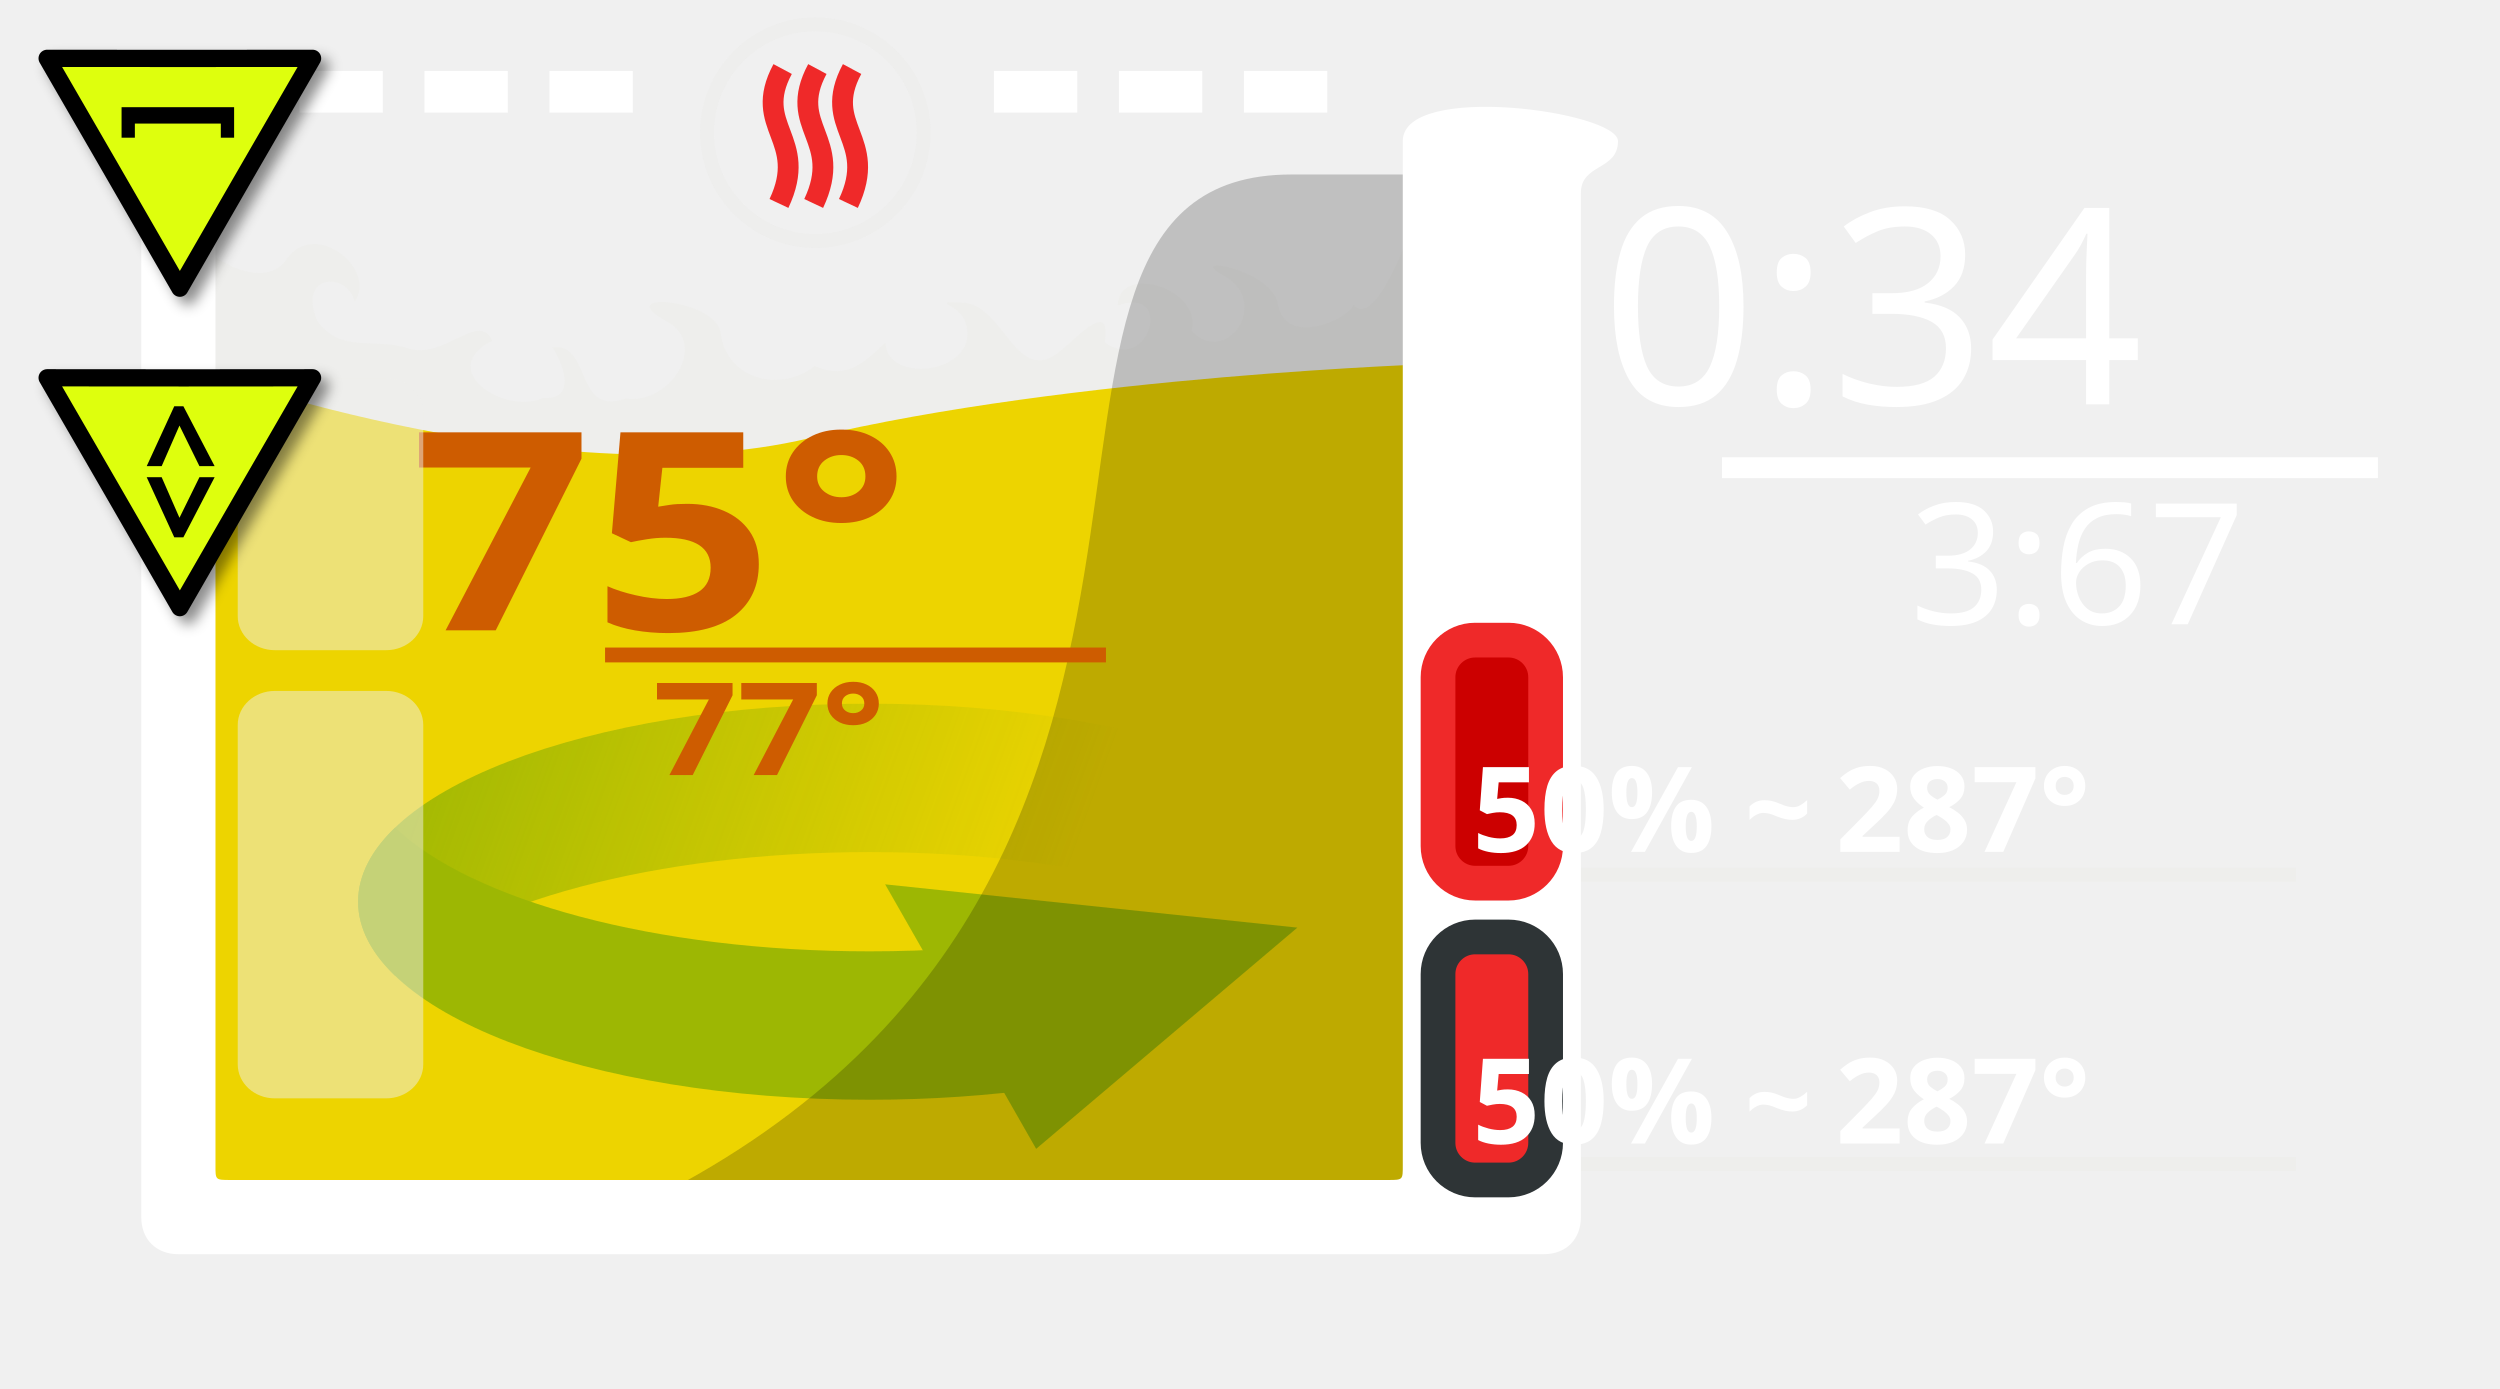
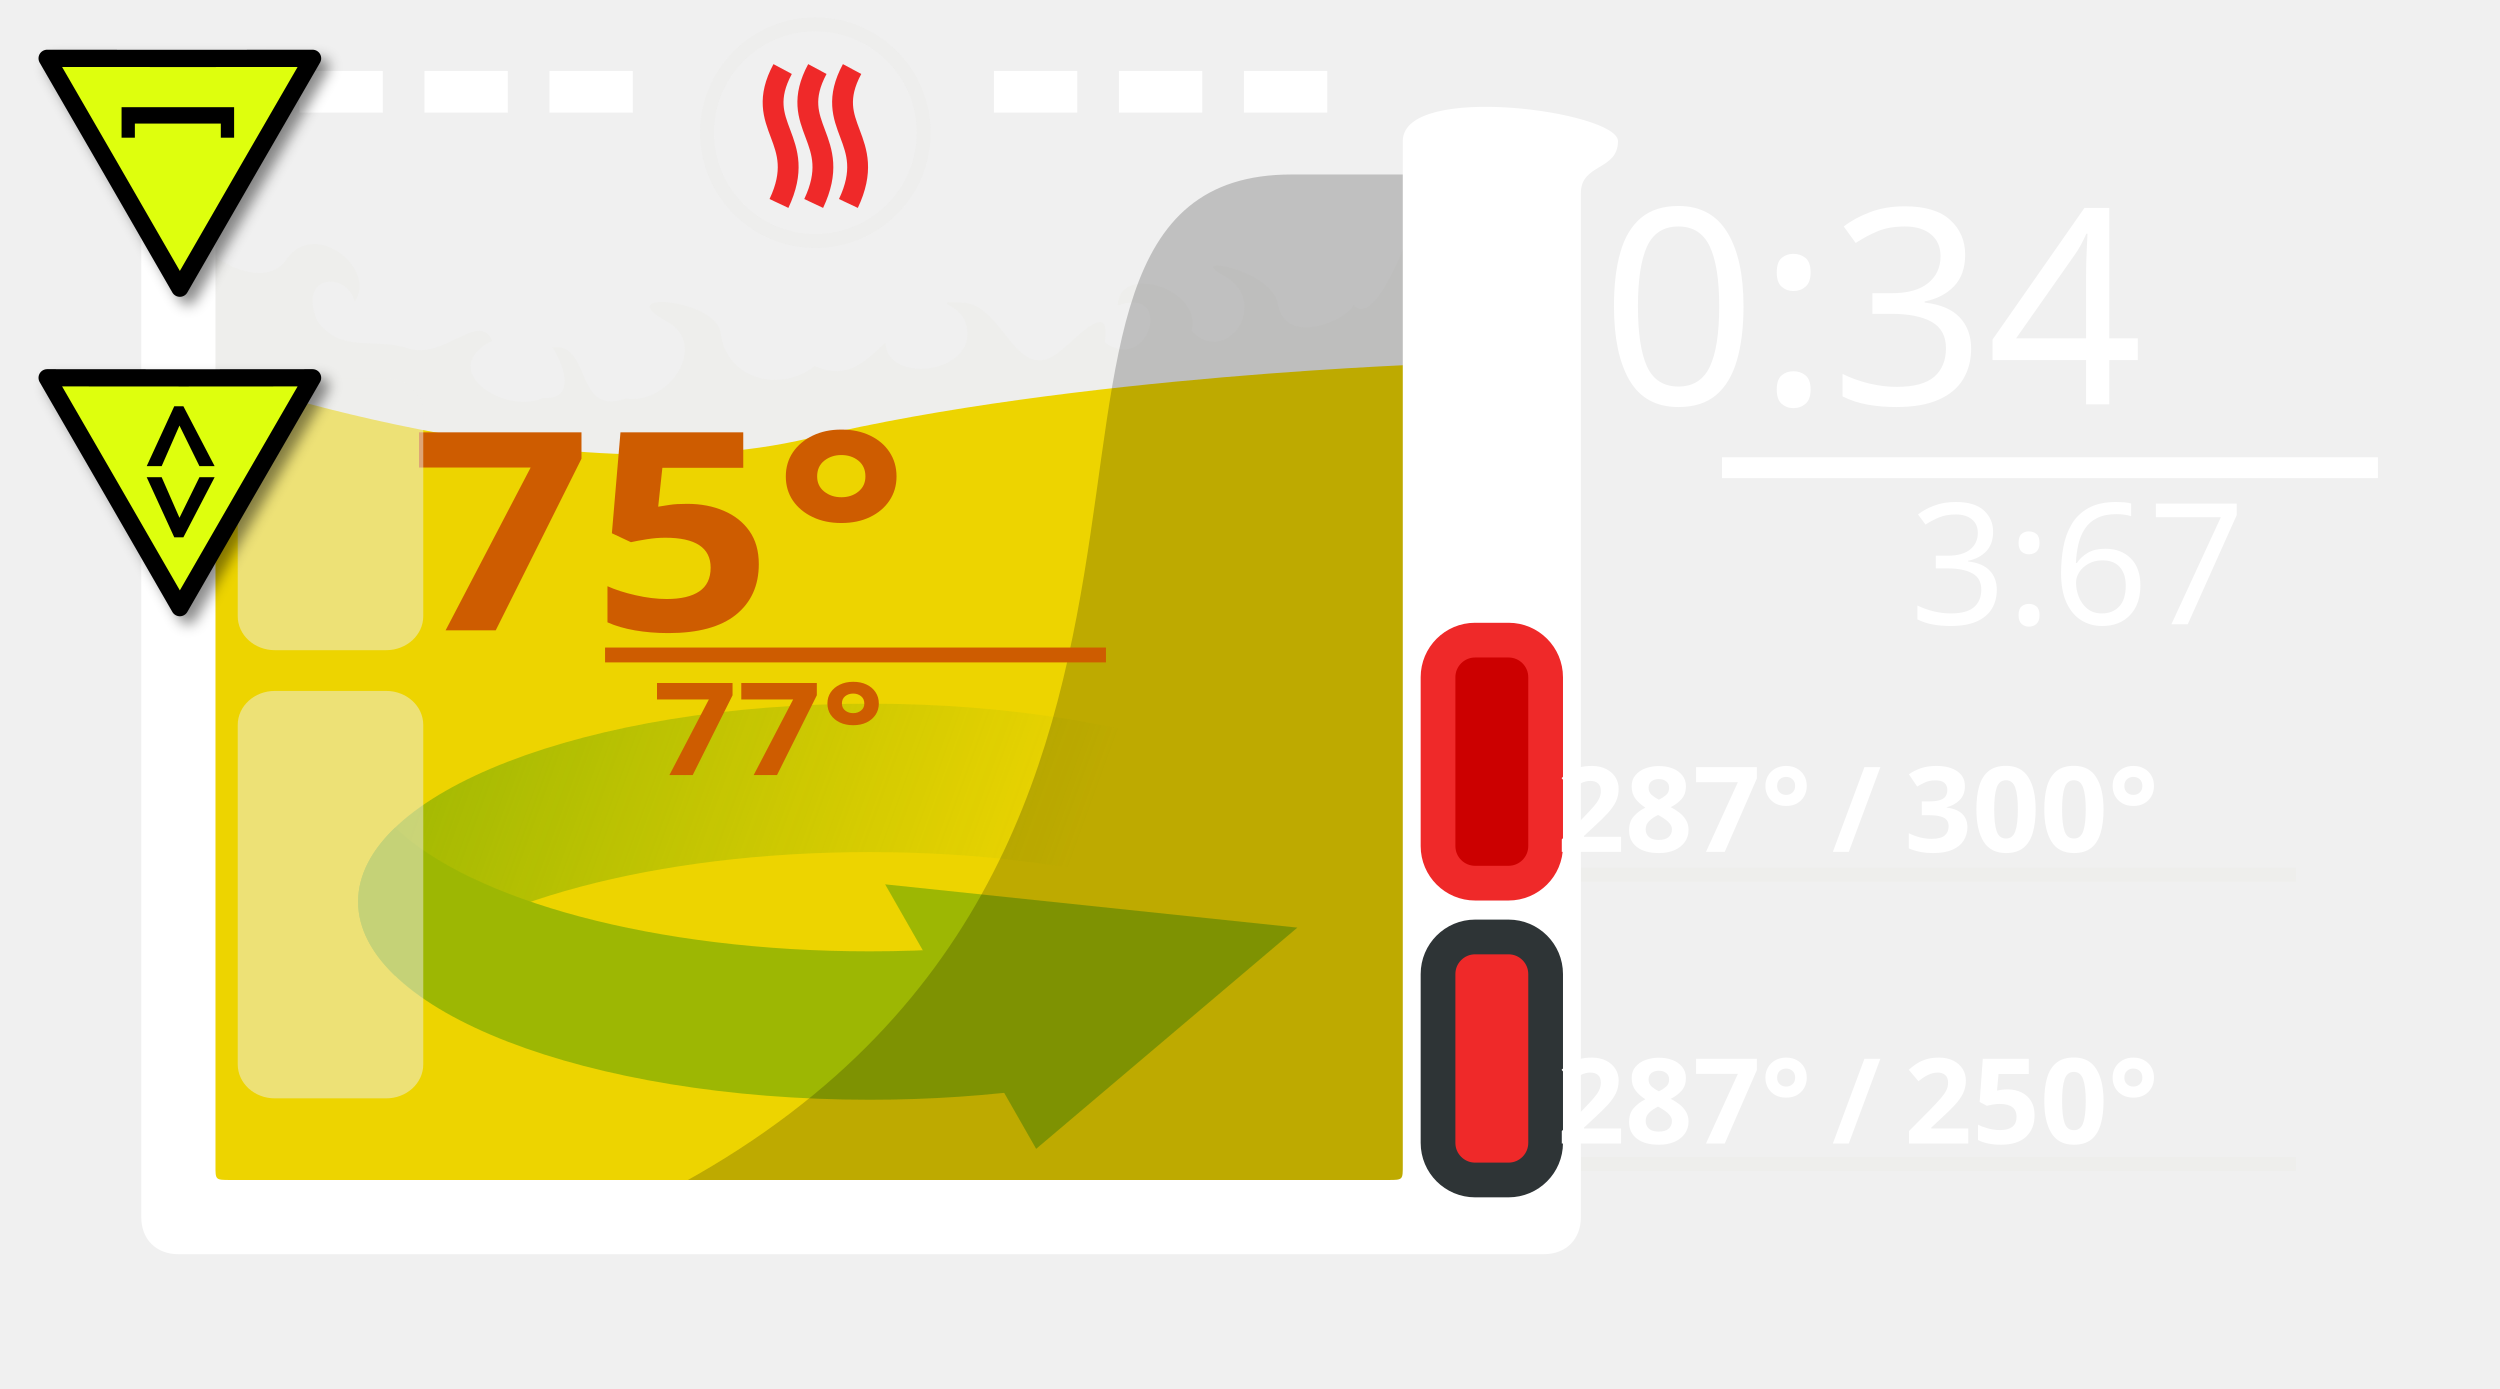
<svg xmlns="http://www.w3.org/2000/svg" xmlns:xlink="http://www.w3.org/1999/xlink" width="360" height="200" id="svg3014" version="1.1" preserveAspectRatio="xMinYMin meet" viewBox="0 0 360 200">
  <defs id="defs3016">
    <linearGradient id="linearGradient3964">
      <stop style="stop-color:#2e3436;stop-opacity:1;" offset="0" id="stop3966" />
      <stop id="stop3973" offset="0.5" style="stop-color:#2e3436;stop-opacity:0.498;" />
      <stop style="stop-color:#2e3436;stop-opacity:0;" offset="1" id="stop3968" />
    </linearGradient>
    <linearGradient id="linearGradient3970">
      <stop style="stop-color:#4e9a06;stop-opacity:1" offset="0" id="stop3972" />
      <stop style="stop-color:#4e9a06;stop-opacity:0" offset="1" id="stop3974" />
    </linearGradient>
    <linearGradient id="linearGradient3928">
      <stop id="stop3930" offset="0" style="stop-color:#4e9a06;stop-opacity:1" />
      <stop id="stop3932" offset="1" style="stop-color:#4e9a06;stop-opacity:0" />
    </linearGradient>
    <linearGradient id="linearGradient3904">
      <stop style="stop-color:#2e3436;stop-opacity:1;" offset="0" id="stop3906" />
      <stop style="stop-color:#2e3436;stop-opacity:0;" offset="1" id="stop3908" />
    </linearGradient>
    <linearGradient xlink:href="#linearGradient3904" id="linearGradient3912" x1="221.678" y1="564.812" x2="310.42" y2="596.985" gradientUnits="userSpaceOnUse" />
    <linearGradient xlink:href="#linearGradient3928" id="linearGradient3918" gradientUnits="userSpaceOnUse" x1="221.678" y1="564.812" x2="310.42" y2="596.985" gradientTransform="translate(0,70)" />
    <linearGradient xlink:href="#linearGradient3928" id="linearGradient3939" gradientUnits="userSpaceOnUse" gradientTransform="translate(0,70)" x1="221.678" y1="564.812" x2="310.42" y2="596.985" />
    <linearGradient xlink:href="#linearGradient3970" id="linearGradient3957" gradientUnits="userSpaceOnUse" gradientTransform="translate(0,70)" x1="221.678" y1="564.812" x2="310.42" y2="596.985" />
    <clipPath clipPathUnits="userSpaceOnUse" id="clipPath4136">
      <rect style="color:#000000;fill:#000000;fill-opacity:1;fill-rule:nonzero;stroke:none;stroke-width:4;marker:none;visibility:visible;display:inline;overflow:visible;enable-background:accumulate" id="rect4138" width="272.236" height="268.195" x="12.627" y="769.519" ry="134.098" rx="18.688" />
    </clipPath>
    <clipPath clipPathUnits="userSpaceOnUse" id="clipPath5498">
      <rect y="512.362" x="15" height="145" width="170" id="rect5500" style="opacity:0.2;color:#000000;fill:#2e3436;fill-opacity:1;fill-rule:nonzero;stroke:none;stroke-width:0.1;marker:none;visibility:visible;display:inline;overflow:visible;enable-background:accumulate" />
    </clipPath>
    <filter id="filter4060">
      <feGaussianBlur stdDeviation="1.077" id="feGaussianBlur4062" />
    </filter>
  </defs>
  <g id="layer4" transform="translate(0,-360)" />
  <g id="layer1" transform="translate(0,-852.3622)">
    <path id="path4779" d="m 223.372,978.321 107.262,0" style="fill:none;stroke:#eeeeec;stroke-width:2;stroke-linecap:butt;stroke-linejoin:miter;stroke-miterlimit:4;stroke-opacity:1;stroke-dasharray:none" />
    <path style="fill:none;stroke:#eeeeec;stroke-width:2;stroke-linecap:butt;stroke-linejoin:miter;stroke-miterlimit:4;stroke-opacity:1;stroke-dasharray:none" d="m 223.372,1019.996 107.262,0" id="path4265" />
    <g id="fill_container" clip-path="url(#clipPath5498)" transform="matrix(1.068575,0,0,1.068575,9.657124,325.1821)">
      <g id="fill_content">
        <g transform="translate(-2.3485386e-7,10)" id="fill_content_anim">
          <path id="foam" d="m 15,511.112 c 2,7 11.352,11.745 14.491,7.301 3.739,-5.709 12.372,1.131 9.273,5.575 -1.049,-4.104 -7.757,-3.723 -5.047,2.61 3.202,4.413 7.531,2.185 12.321,3.711 4.792,1.527 9.453,-5.079 11.269,-1.05 -7.735,3.918 1.715,10.1 6.853,7.713 5.066,0.322 2.111,-5.663 1.236,-6.812 5.378,-0.677 2.919,9.42 9.937,6.885 5.784,0.902 11.252,-7.27 5.43,-10.421 -7.683,-4.159 6.709,-3.022 7.311,1.591 0.827,6.335 8.048,8.088 12.688,4.451 4.483,2.023 6.858,-0.715 9.546,-3.182 0.022,5.904 13.244,4.146 10.704,-2.843 -0.848,-2.333 -4.868,-2.715 -0.419,-2.509 5.743,0.088 7.234,11.651 13.403,6.413 2.544,-2.16 6.73,-6.726 5.834,-1.061 5.976,4.36 9.413,-7.689 1.761,-4.961 0.094,-5.726 11.454,-2.31 9.935,3.4 4.632,4.884 10.441,-3.478 4.85,-7.139 -6.619,-3.424 6.017,-1.173 6.771,3.474 0.98,6.036 9.69,2.041 10.196,0.174 C 177.593,529.092 185,502.362 185,502.362 l 0,45 -170,0 z" style="fill:#eeeeec;stroke:none" />
          <path id="beer" d="m 15,532.362 c 0,0 49.7,18.512 85.056,10.027 C 135.411,533.904 185,532.362 185,532.362 l 0,165 -170,0 z" style="fill:#edd400;stroke:none" />
        </g>
      </g>
    </g>
    <g id="aggitator" transform="matrix(1.068575,0,0,1.068575,-173.6035,253.0532)" style="opacity:0.5">
      <path style="color:#000000;fill:url(#linearGradient3957);fill-opacity:1;fill-rule:nonzero;stroke:none;stroke-width:0.1;marker:none;visibility:visible;display:inline;overflow:visible;enable-background:accumulate" d="m 279.656,655.675 c -38.076,0 -68.938,11.945 -68.938,26.688 0,3.532 1.782,6.914 5,10 10.221,-9.788 34.994,-16.688 63.938,-16.688 28.944,0 53.717,6.9 63.938,16.688 3.218,-3.086 5,-6.468 5,-10 0,-14.742 -30.861,-26.688 -68.938,-26.688 z" id="path3914" />
      <path style="color:#000000;fill:#4e9a06;fill-opacity:1;fill-rule:nonzero;stroke:none;stroke-width:0.1;marker:none;visibility:visible;display:inline;overflow:visible;enable-background:accumulate" d="m 302.737,687.52 c -7.215,0.991 -14.985,1.53 -23.081,1.53 -28.954,0 -53.723,-6.894 -63.938,-16.688 -3.225,3.088 -5,6.464 -5,10 0,14.742 30.861,26.688 68.938,26.688 8.213,0 16.09,-0.556 23.394,-1.575 z" id="path3916" />
      <path transform="matrix(1,0,0,0.6803102,-10.45711,530.233)" d="m 347.75,228.75 -35.199,43.822 -20.352,-52.395 z" id="path3920" style="color:#000000;fill:#4e9a06;fill-opacity:1;fill-rule:nonzero;stroke:none;stroke-width:0.1;marker:none;visibility:visible;display:inline;overflow:visible;enable-background:accumulate" />
    </g>
    <text transform="scale(1.06949,0.9350251)" id="temp_inner_nominal" y="1030.954" x="144.905" style="font-size:19.838px;font-style:normal;font-variant:normal;font-weight:normal;font-stretch:normal;text-align:end;line-height:125%;letter-spacing:0px;word-spacing:0px;text-anchor:end;fill:#ce5c00;fill-opacity:1;stroke:none;font-family:sans-serif;-inkscape-font-specification:sans-serif" xml:space="preserve" temp_inner_set="">
      <tspan style="font-weight:bold;text-align:end;text-anchor:end;fill:#ce5c00;font-family:Droid Sans;-inkscape-font-specification:Droid Sans Bold" y="1030.954" x="144.905" id="tspan3182">77°</tspan>
    </text>
    <path style="opacity:0.2;fill:#000000;stroke:#000000;stroke-width:1.069px;stroke-linecap:butt;stroke-linejoin:miter;stroke-opacity:1" d="m 207.344,878.023 -21.372,0 c -50.238,0 4.06,102.674 -96.172,149.601 l 117.543,0 z" id="path3864" />
    <path style="fill:#ffffff;fill-opacity:1;stroke:none" d="M 24.517,867.737 C 20.079,867.86 15,870.275 15,872.68 c 0,4.274 5.343,3.206 5.343,7.48 l 0,147.463 c 0,3.206 2.137,5.343 5.343,5.343 l 196.618,0 c 3.206,0 5.343,-2.137 5.343,-5.343 l 0,-147.463 c 0,-4.274 5.343,-3.206 5.343,-7.48 0,-4.274 -30.989,-8.549 -30.989,0 l 0,147.463 c 0,2.124 0.047,2.137 -2.137,2.137 l -166.698,0 c -2.184,0 -2.137,-0.013 -2.137,-2.137 l 0,-147.463 c 0,-3.74 -3.06,-5.037 -6.512,-4.942 z" id="path3081" />
    <text xml:space="preserve" style="font-size:42.722px;font-style:normal;font-variant:normal;font-weight:normal;font-stretch:normal;text-align:center;line-height:125%;letter-spacing:0px;word-spacing:0px;text-anchor:middle;fill:#ce5c00;fill-opacity:1;stroke:none;font-family:sans-serif;-inkscape-font-specification:sans-serif" x="116.609" y="1008.669" id="temp_inner_status" transform="scale(1.06949,0.9350251)">
      <tspan id="tspan3978" x="116.609" y="1008.669" style="font-weight:bold;text-align:center;text-anchor:middle;fill:#ce5c00;font-family:Droid Sans;-inkscape-font-specification:Droid Sans Bold">75°</tspan>
    </text>
    <text xml:space="preserve" style="font-size:39.394px;font-style:normal;font-variant:normal;font-weight:normal;font-stretch:normal;text-align:start;line-height:125%;letter-spacing:0px;word-spacing:0px;text-anchor:start;fill:#ffffff;fill-opacity:1;stroke:none;font-family:Droid Sans;-inkscape-font-specification:Droid Sans" x="295.155" y="910.586" id="time_remaining">
      <tspan id="tspan4787" x="295.155" y="910.586" style="text-align:center;text-anchor:middle">0:34</tspan>
    </text>
    <text id="time_elapsed" y="942.256" x="314.962" style="font-size:24.333px;font-style:normal;font-variant:normal;font-weight:normal;font-stretch:normal;text-align:start;line-height:125%;letter-spacing:0px;word-spacing:0px;text-anchor:start;fill:#ffffff;fill-opacity:1;stroke:none;font-family:Droid Sans;-inkscape-font-specification:Droid Sans" xml:space="preserve">
      <tspan style="text-align:center;text-anchor:middle" y="942.256" x="314.962" id="tspan4791">3:67</tspan>
    </text>
    <path style="fill:none;stroke:#ffffff;stroke-width:3;stroke-linecap:butt;stroke-linejoin:miter;stroke-miterlimit:4;stroke-opacity:1;stroke-dasharray:none" d="m 247.971,919.709 94.45,0" id="path4793" />
    <rect style="color:#000000;fill:#cc0000;fill-opacity:1;fill-rule:nonzero;stroke:#ef2929;stroke-width:5;marker:none;visibility:visible;display:inline;overflow:visible;enable-background:accumulate;stroke-miterlimit:4;stroke-dasharray:none;stroke-opacity:1" id="temp_upper_icon" width="15.494" height="34.996" x="207.076" y="944.541" ry="5.343" />
    <rect ry="5.343" y="987.284" x="207.076" height="34.996" width="15.494" id="temp_lower_icon" style="color:#000000;fill:#ef2929;fill-opacity:1;fill-rule:nonzero;stroke:#2e3436;stroke-width:5;marker:none;visibility:visible;display:inline;overflow:visible;enable-background:accumulate;stroke-miterlimit:4;stroke-dasharray:none" />
    <path style="fill:none;stroke:#ce5c00;stroke-width:2.137;stroke-linecap:butt;stroke-linejoin:miter;stroke-miterlimit:4;stroke-opacity:1;stroke-dasharray:none" d="m 87.129,946.678 72.129,0" id="path3184" />
    <g id="g3958" transform="matrix(1.068575,0,0,-0.9778472,5.382822,1891.92)">
      <rect ry="5" y="967.362" x="27" height="40" width="25" id="rect3860" style="opacity:0.5;color:#000000;fill:#eeeeec;fill-opacity:1;fill-rule:nonzero;stroke:none;stroke-width:0.1;marker:none;visibility:visible;display:inline;overflow:visible;enable-background:accumulate" />
      <rect style="opacity:0.5;color:#000000;fill:#eeeeec;fill-opacity:1;fill-rule:nonzero;stroke:none;stroke-width:0.1;marker:none;visibility:visible;display:inline;overflow:visible;enable-background:accumulate" id="rect3862" width="25" height="60" x="27" y="901.362" ry="5" />
    </g>
    <g id="icon_heating" transform="matrix(0.8914474,0,0,0.8914474,13.11303,89.56823)">
      <path transform="translate(3.25,864.6122)" d="m 131.25,12.5 c 0,9.665 -7.835,17.5 -17.5,17.5 -9.665,0 -17.5,-7.835 -17.5,-17.5 0,-9.665 7.835,-17.5 17.5,-17.5 9.665,0 17.5,7.835 17.5,17.5 z" id="path4445" style="color:#000000;fill:none;stroke:#eeeeec;stroke-width:2.244;stroke-linecap:round;stroke-linejoin:miter;stroke-miterlimit:4;stroke-opacity:0.711;stroke-dasharray:none;stroke-dashoffset:0;marker:none;visibility:visible;display:inline;overflow:visible;enable-background:accumulate" />
      <path style="fill:none;stroke:#ef2929;stroke-width:3.365;stroke-linecap:butt;stroke-linejoin:miter;stroke-miterlimit:4;stroke-opacity:1;stroke-dasharray:none" d="m 111.714,866.834 c -5.057,9.419 4.363,11.204 -0.595,21.714" id="path4456" />
      <use x="0" y="0" xlink:href="#path4456" id="use4460" transform="translate(5.608856,0)" width="360" height="200" />
      <use height="200" width="360" transform="translate(11.21771,0)" id="use4462" xlink:href="#path4456" y="0" x="0" />
    </g>
    <g id="icon_cooling">
      <path style="fill:#3d7dab;fill-opacity:1;stroke:none" id="rect2991" d="m 115.442,816.811 0,2.752 -2.068,-1.196 -1.05,1.812 3.118,1.806 0,4.062 -3.502,-2.023 -0.006,-3.618 -2.095,0.003 0.003,2.404 -2.391,-1.381 -1.048,1.814 2.385,1.377 -2.07,1.191 1.043,1.816 3.124,-1.797 3.515,2.03 -3.502,2.021 -3.137,-1.804 -1.043,1.817 2.083,1.2 -2.391,1.379 1.048,1.814 2.385,-1.377 -0.003,2.389 2.095,0.003 0.006,-3.603 3.515,-2.028 0,4.043 -3.13,1.814 1.05,1.812 2.081,-1.204 0,2.761 2.095,0 0,-2.752 2.068,1.196 1.05,-1.812 -3.118,-1.806 0,-4.062 3.502,2.023 0.006,3.618 2.095,-0.003 -0.003,-2.404 2.391,1.381 1.048,-1.814 -2.385,-1.377 2.07,-1.191 -1.043,-1.817 -3.122,1.798 -3.517,-2.03 3.504,-2.023 3.135,1.806 1.043,-1.816 -2.083,-1.2 2.391,-1.379 -1.048,-1.814 -2.385,1.377 0.003,-2.389 -2.095,-0.003 -0.006,3.603 -3.515,2.028 0,-4.043 3.13,-1.814 -1.05,-1.812 -2.081,1.204 0,-2.761 -2.095,0 z" />
      <path style="color:#000000;fill:none;stroke:#eeeeec;stroke-width:2.244;stroke-linecap:round;stroke-linejoin:miter;stroke-miterlimit:4;stroke-opacity:0.711;stroke-dasharray:none;stroke-dashoffset:0;marker:none;visibility:visible;display:inline;overflow:visible;enable-background:accumulate" id="path4445-5" d="m 131.25,12.5 c 0,9.665 -7.835,17.5 -17.5,17.5 -9.665,0 -17.5,-7.835 -17.5,-17.5 0,-9.665 7.835,-17.5 17.5,-17.5 9.665,0 17.5,7.835 17.5,17.5 z" transform="matrix(0.8914474,0,0,0.8914474,15.0937,816.7127)" />
    </g>
    <path style="font-size:medium;font-style:normal;font-variant:normal;font-weight:normal;font-stretch:normal;text-indent:0;text-align:start;text-decoration:none;line-height:normal;letter-spacing:normal;word-spacing:normal;text-transform:none;direction:ltr;block-progression:tb;writing-mode:lr-tb;text-anchor:start;baseline-shift:baseline;color:#000000;fill:#ffffff;fill-opacity:1;stroke:none;stroke-width:6;marker:none;visibility:visible;display:inline;overflow:visible;enable-background:accumulate;font-family:Sans;-inkscape-font-specification:Sans" d="m 43.125,862.581 0,6 12,0 0,-6 -12,0 z m 18,0 0,6 12,0 0,-6 -12,0 z m 18,0 0,6 12,0 0,-6 -12,0 z m 64,0 0,6 12,0 0,-6 -12,0 z m 18,0 0,6 12,0 0,-6 -12,0 z m 18,0 0,6 12,0 0,-6 -12,0 z" id="lid" />
-     <g id="g4698">
-       <text xml:space="preserve" style="font-size:17.097px;font-style:normal;font-variant:normal;font-weight:normal;font-stretch:normal;text-align:start;line-height:125%;letter-spacing:0px;word-spacing:0px;text-anchor:start;fill:#ffffff;fill-opacity:1;stroke:none;font-family:sans-serif;-inkscape-font-specification:sans-serif" x="332.091" y="975.03" id="upper_temp">
-         <tspan id="tspan4783" x="332.091" y="975.03" style="font-weight:bold;text-align:end;text-anchor:end;font-family:Droid Sans;-inkscape-font-specification:Droid Sans Bold">287°</tspan>
-       </text>
-       <text id="upper_power" y="975.03" x="278.091" style="font-size:17.097px;font-style:normal;font-variant:normal;font-weight:normal;font-stretch:normal;text-align:start;line-height:125%;letter-spacing:0px;word-spacing:0px;text-anchor:start;fill:#ffffff;fill-opacity:1;stroke:none;font-family:sans-serif;-inkscape-font-specification:sans-serif" xml:space="preserve">
-         <tspan style="font-weight:bold;text-align:end;text-anchor:end;font-family:Droid Sans;-inkscape-font-specification:Droid Sans Bold" y="975.03" x="278.091" id="tspan4692">50%</tspan>
-       </text>
-       <text id="text4694" y="975.03" x="292.091" style="font-size:17.097px;font-style:normal;font-variant:normal;font-weight:normal;font-stretch:normal;text-align:start;line-height:125%;letter-spacing:0px;word-spacing:0px;text-anchor:start;fill:#ffffff;fill-opacity:1;stroke:none;font-family:sans-serif;-inkscape-font-specification:sans-serif" xml:space="preserve">
-         <tspan style="font-weight:bold;text-align:end;text-anchor:end;font-family:Droid Sans;-inkscape-font-specification:Droid Sans Bold" y="975.03" x="292.091" id="tspan4696">~</tspan>
-       </text>
-     </g>
-     <g id="g4706" transform="translate(0,42)">
-       <text id="lower_temp" y="975.03" x="332.091" style="font-size:17.097px;font-style:normal;font-variant:normal;font-weight:normal;font-stretch:normal;text-align:start;line-height:125%;letter-spacing:0px;word-spacing:0px;text-anchor:start;fill:#ffffff;fill-opacity:1;stroke:none;font-family:sans-serif;-inkscape-font-specification:sans-serif" xml:space="preserve">
-         <tspan style="font-weight:bold;text-align:end;text-anchor:end;font-family:Droid Sans;-inkscape-font-specification:Droid Sans Bold" y="975.03" x="332.091" id="tspan4710">287°</tspan>
-       </text>
-       <text xml:space="preserve" style="font-size:17.097px;font-style:normal;font-variant:normal;font-weight:normal;font-stretch:normal;text-align:start;line-height:125%;letter-spacing:0px;word-spacing:0px;text-anchor:start;fill:#ffffff;fill-opacity:1;stroke:none;font-family:sans-serif;-inkscape-font-specification:sans-serif" x="278.091" y="975.03" id="lower_power">
-         <tspan id="tspan4714" x="278.091" y="975.03" style="font-weight:bold;text-align:end;text-anchor:end;font-family:Droid Sans;-inkscape-font-specification:Droid Sans Bold">50%</tspan>
-       </text>
-       <text xml:space="preserve" style="font-size:17.097px;font-style:normal;font-variant:normal;font-weight:normal;font-stretch:normal;text-align:start;line-height:125%;letter-spacing:0px;word-spacing:0px;text-anchor:start;fill:#ffffff;fill-opacity:1;stroke:none;font-family:sans-serif;-inkscape-font-specification:sans-serif" x="292.091" y="975.03" id="text4716">
-         <tspan id="tspan4718" x="292.091" y="975.03" style="font-weight:bold;text-align:end;text-anchor:end;font-family:Droid Sans;-inkscape-font-specification:Droid Sans Bold">~</tspan>
-       </text>
-     </g>
+     <text id="upper_temp_status" y="975.03" x="283.091" style="font-size:17.097px;font-style:normal;font-variant:normal;font-weight:normal;font-stretch:normal;text-align:start;line-height:125%;letter-spacing:0px;word-spacing:0px;text-anchor:start;fill:#ffffff;fill-opacity:1;stroke:none;font-family:sans-serif;-inkscape-font-specification:sans-serif" xml:space="preserve">
+       <tspan style="font-weight:bold;text-align:end;text-anchor:end;font-family:Droid Sans;-inkscape-font-specification:Droid Sans Bold" y="975.03" x="283.091" id="tspan4783">287°</tspan>
+     </text>
+     <text xml:space="preserve" style="font-size:17.097px;font-style:normal;font-variant:normal;font-weight:normal;font-stretch:normal;text-align:start;line-height:125%;letter-spacing:0px;word-spacing:0px;text-anchor:start;fill:#ffffff;fill-opacity:1;stroke:none;font-family:sans-serif;-inkscape-font-specification:sans-serif" x="283.091" y="1017.03" id="lower_temp_status">
+       <tspan id="tspan4710" x="283.091" y="1017.03" style="font-weight:bold;text-align:end;text-anchor:end;font-family:Droid Sans;-inkscape-font-specification:Droid Sans Bold">287°</tspan>
+     </text>
    <rect style="color:#000000;fill:#a40000;fill-opacity:1;fill-rule:nonzero;stroke:#c4a000;stroke-width:2;stroke-linecap:butt;stroke-linejoin:miter;stroke-miterlimit:4;stroke-opacity:1;stroke-dasharray:none;stroke-dashoffset:0;marker:none;visibility:visible;display:inline;overflow:visible;enable-background:accumulate" id="rect3263" width="55.861" height="31.113" x="-19.445" y="-55.973" transform="translate(0,852.3622)" />
    <g id="lid_override">
      <path style="opacity:0.447;color:#000000;fill:#000000;fill-opacity:1;fill-rule:nonzero;stroke:#000000;stroke-width:3;stroke-linecap:butt;stroke-linejoin:round;stroke-miterlimit:4;stroke-opacity:1;stroke-dasharray:none;stroke-dashoffset:0;marker:none;visibility:visible;display:inline;overflow:visible;filter:url(#filter4060);enable-background:accumulate" id="path4058" d="m 182.08,-39.559 -11.878,-20.609 -11.216,-19.391 23.787,0.018 22.401,-0.018 -11.909,20.591 z" transform="matrix(0.8275295,0,0,0.8275295,-123.6171,927.7614)" />
      <path transform="matrix(0.8275295,0,0,0.8275295,-124.7786,926.5999)" d="m 182.08,-39.559 -11.878,-20.609 -11.216,-19.391 23.787,0.018 22.401,-0.018 -11.909,20.591 z" id="path3265" style="color:#000000;fill:#deff0d;fill-opacity:1;fill-rule:nonzero;stroke:#000000;stroke-width:3;stroke-linecap:butt;stroke-linejoin:round;stroke-miterlimit:4;stroke-opacity:1;stroke-dasharray:none;stroke-dashoffset:0;marker:none;visibility:visible;display:inline;overflow:visible;enable-background:accumulate" />
      <path id="path4131" style="font-size:18.583px;font-style:normal;font-variant:normal;font-weight:bold;font-stretch:normal;text-align:start;line-height:125%;letter-spacing:0px;word-spacing:0px;text-anchor:start;fill:#000000;fill-opacity:1;stroke:none;font-family:Droid Sans;-inkscape-font-specification:Droid Sans Bold" d="m 17.506,872.19 0,-4.392 16.206,0 0,4.392 -1.915,0 0,-2.033 -12.377,0 0,2.033 -1.915,0" />
    </g>
    <g id="fill_override">
      <path transform="matrix(0.8275295,0,0,0.8275295,-123.6171,973.7614)" d="m 182.08,-39.559 -11.878,-20.609 -11.216,-19.391 23.787,0.018 22.401,-0.018 -11.909,20.591 z" id="path4140" style="opacity:0.447;color:#000000;fill:#000000;fill-opacity:1;fill-rule:nonzero;stroke:#000000;stroke-width:3;stroke-linecap:butt;stroke-linejoin:round;stroke-miterlimit:4;stroke-opacity:1;stroke-dasharray:none;stroke-dashoffset:0;marker:none;visibility:visible;display:inline;overflow:visible;filter:url(#filter4060);enable-background:accumulate" />
      <path style="color:#000000;fill:#deff0d;fill-opacity:1;fill-rule:nonzero;stroke:#000000;stroke-width:3;stroke-linecap:butt;stroke-linejoin:round;stroke-miterlimit:4;stroke-opacity:1;stroke-dasharray:none;stroke-dashoffset:0;marker:none;visibility:visible;display:inline;overflow:visible;enable-background:accumulate" id="path4142" d="m 182.08,-39.559 -11.878,-20.609 -11.216,-19.391 23.787,0.018 22.401,-0.018 -11.909,20.591 z" transform="matrix(0.8275295,0,0,0.8275295,-124.7786,972.5999)" />
      <path style="font-size:18.583px;font-style:normal;font-variant:normal;font-weight:bold;font-stretch:normal;text-align:start;line-height:125%;letter-spacing:0px;word-spacing:0px;text-anchor:start;fill:#000000;fill-opacity:1;stroke:none;font-family:Droid Sans;-inkscape-font-specification:Droid Sans Bold" d="m 25.094,910.862 -3.969,8.625 2.156,0 2.562,-5.844 2.875,5.844 2.188,0 -4.5,-8.625 -1.312,0 z m -3.969,10.219 3.969,8.656 1.312,0 4.5,-8.656 -2.188,0 -2.875,5.844 -2.562,-5.844 -2.156,0 z" id="path4134" />
    </g>
+     <text xml:space="preserve" style="font-size:17.097px;font-style:normal;font-variant:normal;font-weight:normal;font-stretch:normal;text-align:start;line-height:125%;letter-spacing:0px;word-spacing:0px;text-anchor:start;fill:#ffffff;fill-opacity:1;stroke:none;font-family:sans-serif;-inkscape-font-specification:sans-serif" x="333.091" y="975.03" id="upper_temp_nominal">
+       <tspan id="tspan3985" x="333.091" y="975.03" style="font-weight:bold;text-align:end;text-anchor:end;font-family:Droid Sans;-inkscape-font-specification:Droid Sans Bold">300°</tspan>
+     </text>
+     <text id="lower_temp_nominal" y="1017.03" x="333.091" style="font-size:17.097px;font-style:normal;font-variant:normal;font-weight:normal;font-stretch:normal;text-align:start;line-height:125%;letter-spacing:0px;word-spacing:0px;text-anchor:start;fill:#ffffff;fill-opacity:1;stroke:none;font-family:sans-serif;-inkscape-font-specification:sans-serif" xml:space="preserve">
+       <tspan style="font-weight:bold;text-align:end;text-anchor:end;font-family:Droid Sans;-inkscape-font-specification:Droid Sans Bold" y="1017.03" x="333.091" id="tspan3989">250°</tspan>
+     </text>
+     <text xml:space="preserve" style="font-size:17.097px;font-style:normal;font-variant:normal;font-weight:normal;font-stretch:normal;text-align:start;line-height:125%;letter-spacing:0px;word-spacing:0px;text-anchor:start;fill:#ffffff;fill-opacity:1;stroke:none;font-family:sans-serif;-inkscape-font-specification:sans-serif" x="293.091" y="975.03" id="text3991">
+       <tspan id="tspan3993" x="293.091" y="975.03" style="font-weight:bold;text-align:end;text-anchor:end;font-family:Droid Sans;-inkscape-font-specification:Droid Sans Bold">/</tspan>
+     </text>
+     <text id="text3995" y="1017.03" x="293.091" style="font-size:17.097px;font-style:normal;font-variant:normal;font-weight:normal;font-stretch:normal;text-align:start;line-height:125%;letter-spacing:0px;word-spacing:0px;text-anchor:start;fill:#ffffff;fill-opacity:1;stroke:none;font-family:sans-serif;-inkscape-font-specification:sans-serif" xml:space="preserve">
+       <tspan style="font-weight:bold;text-align:end;text-anchor:end;font-family:Droid Sans;-inkscape-font-specification:Droid Sans Bold" y="1017.03" x="293.091" id="tspan3997">/</tspan>
+     </text>
  </g>
</svg>
